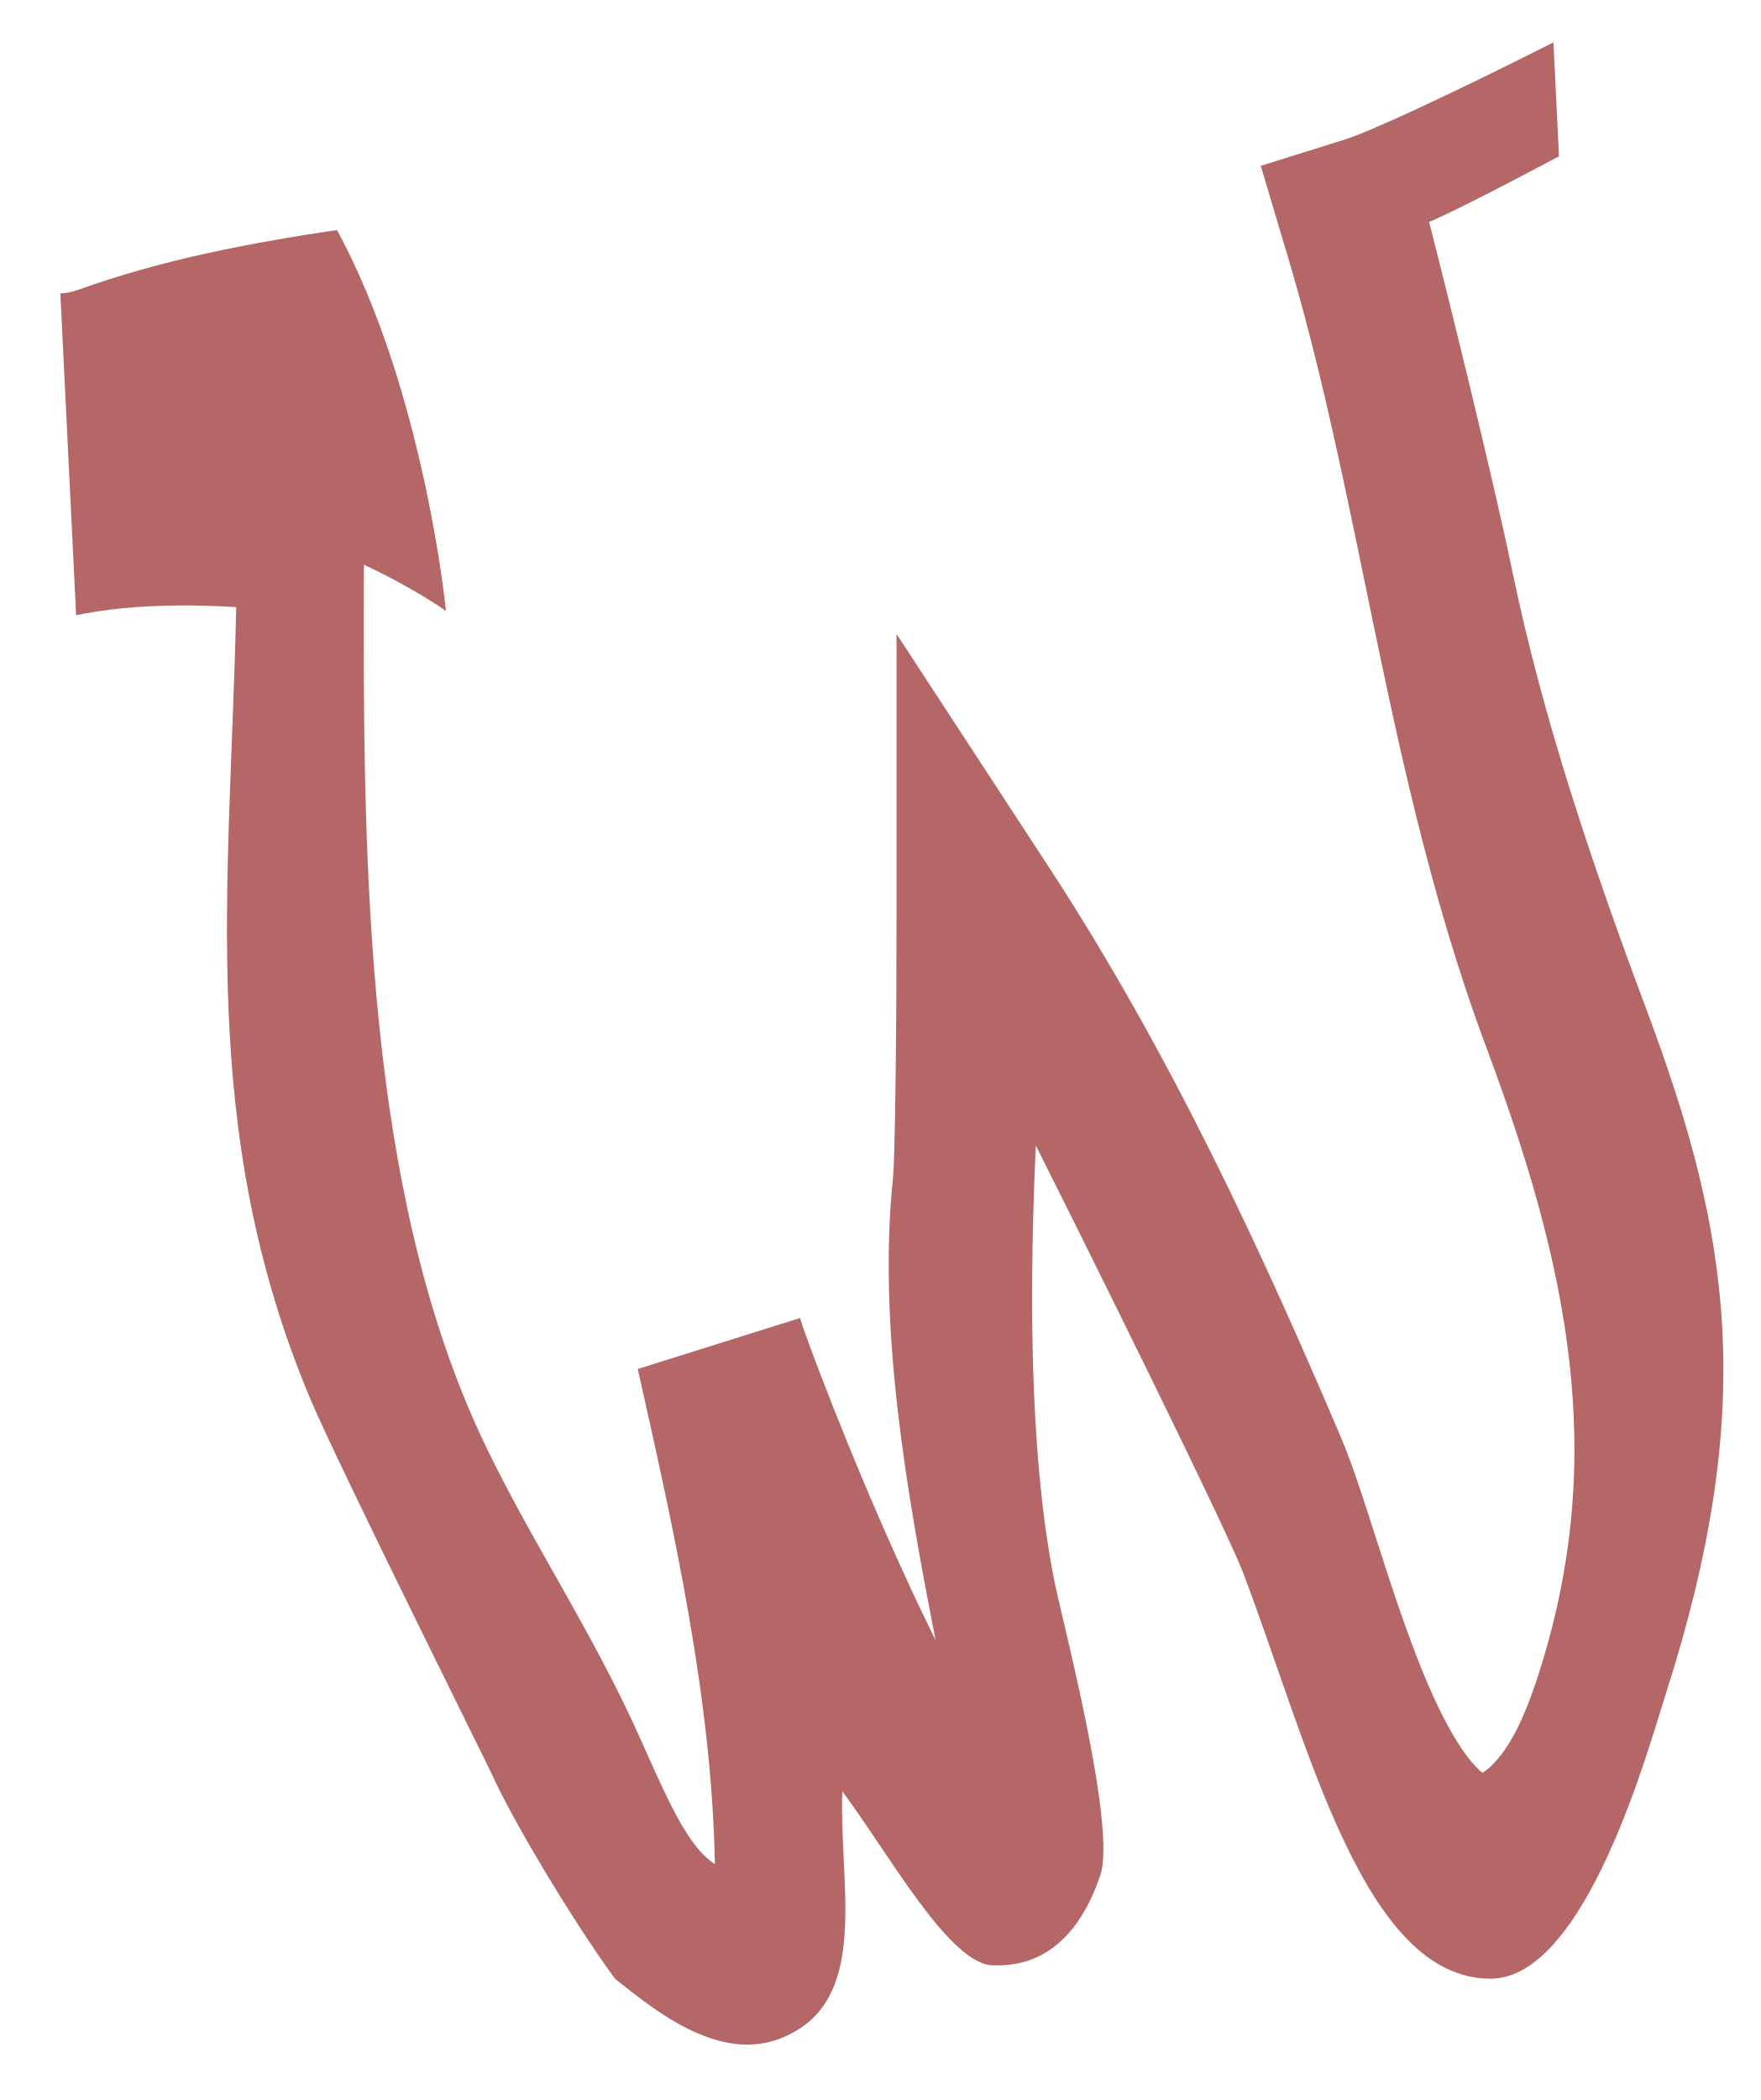
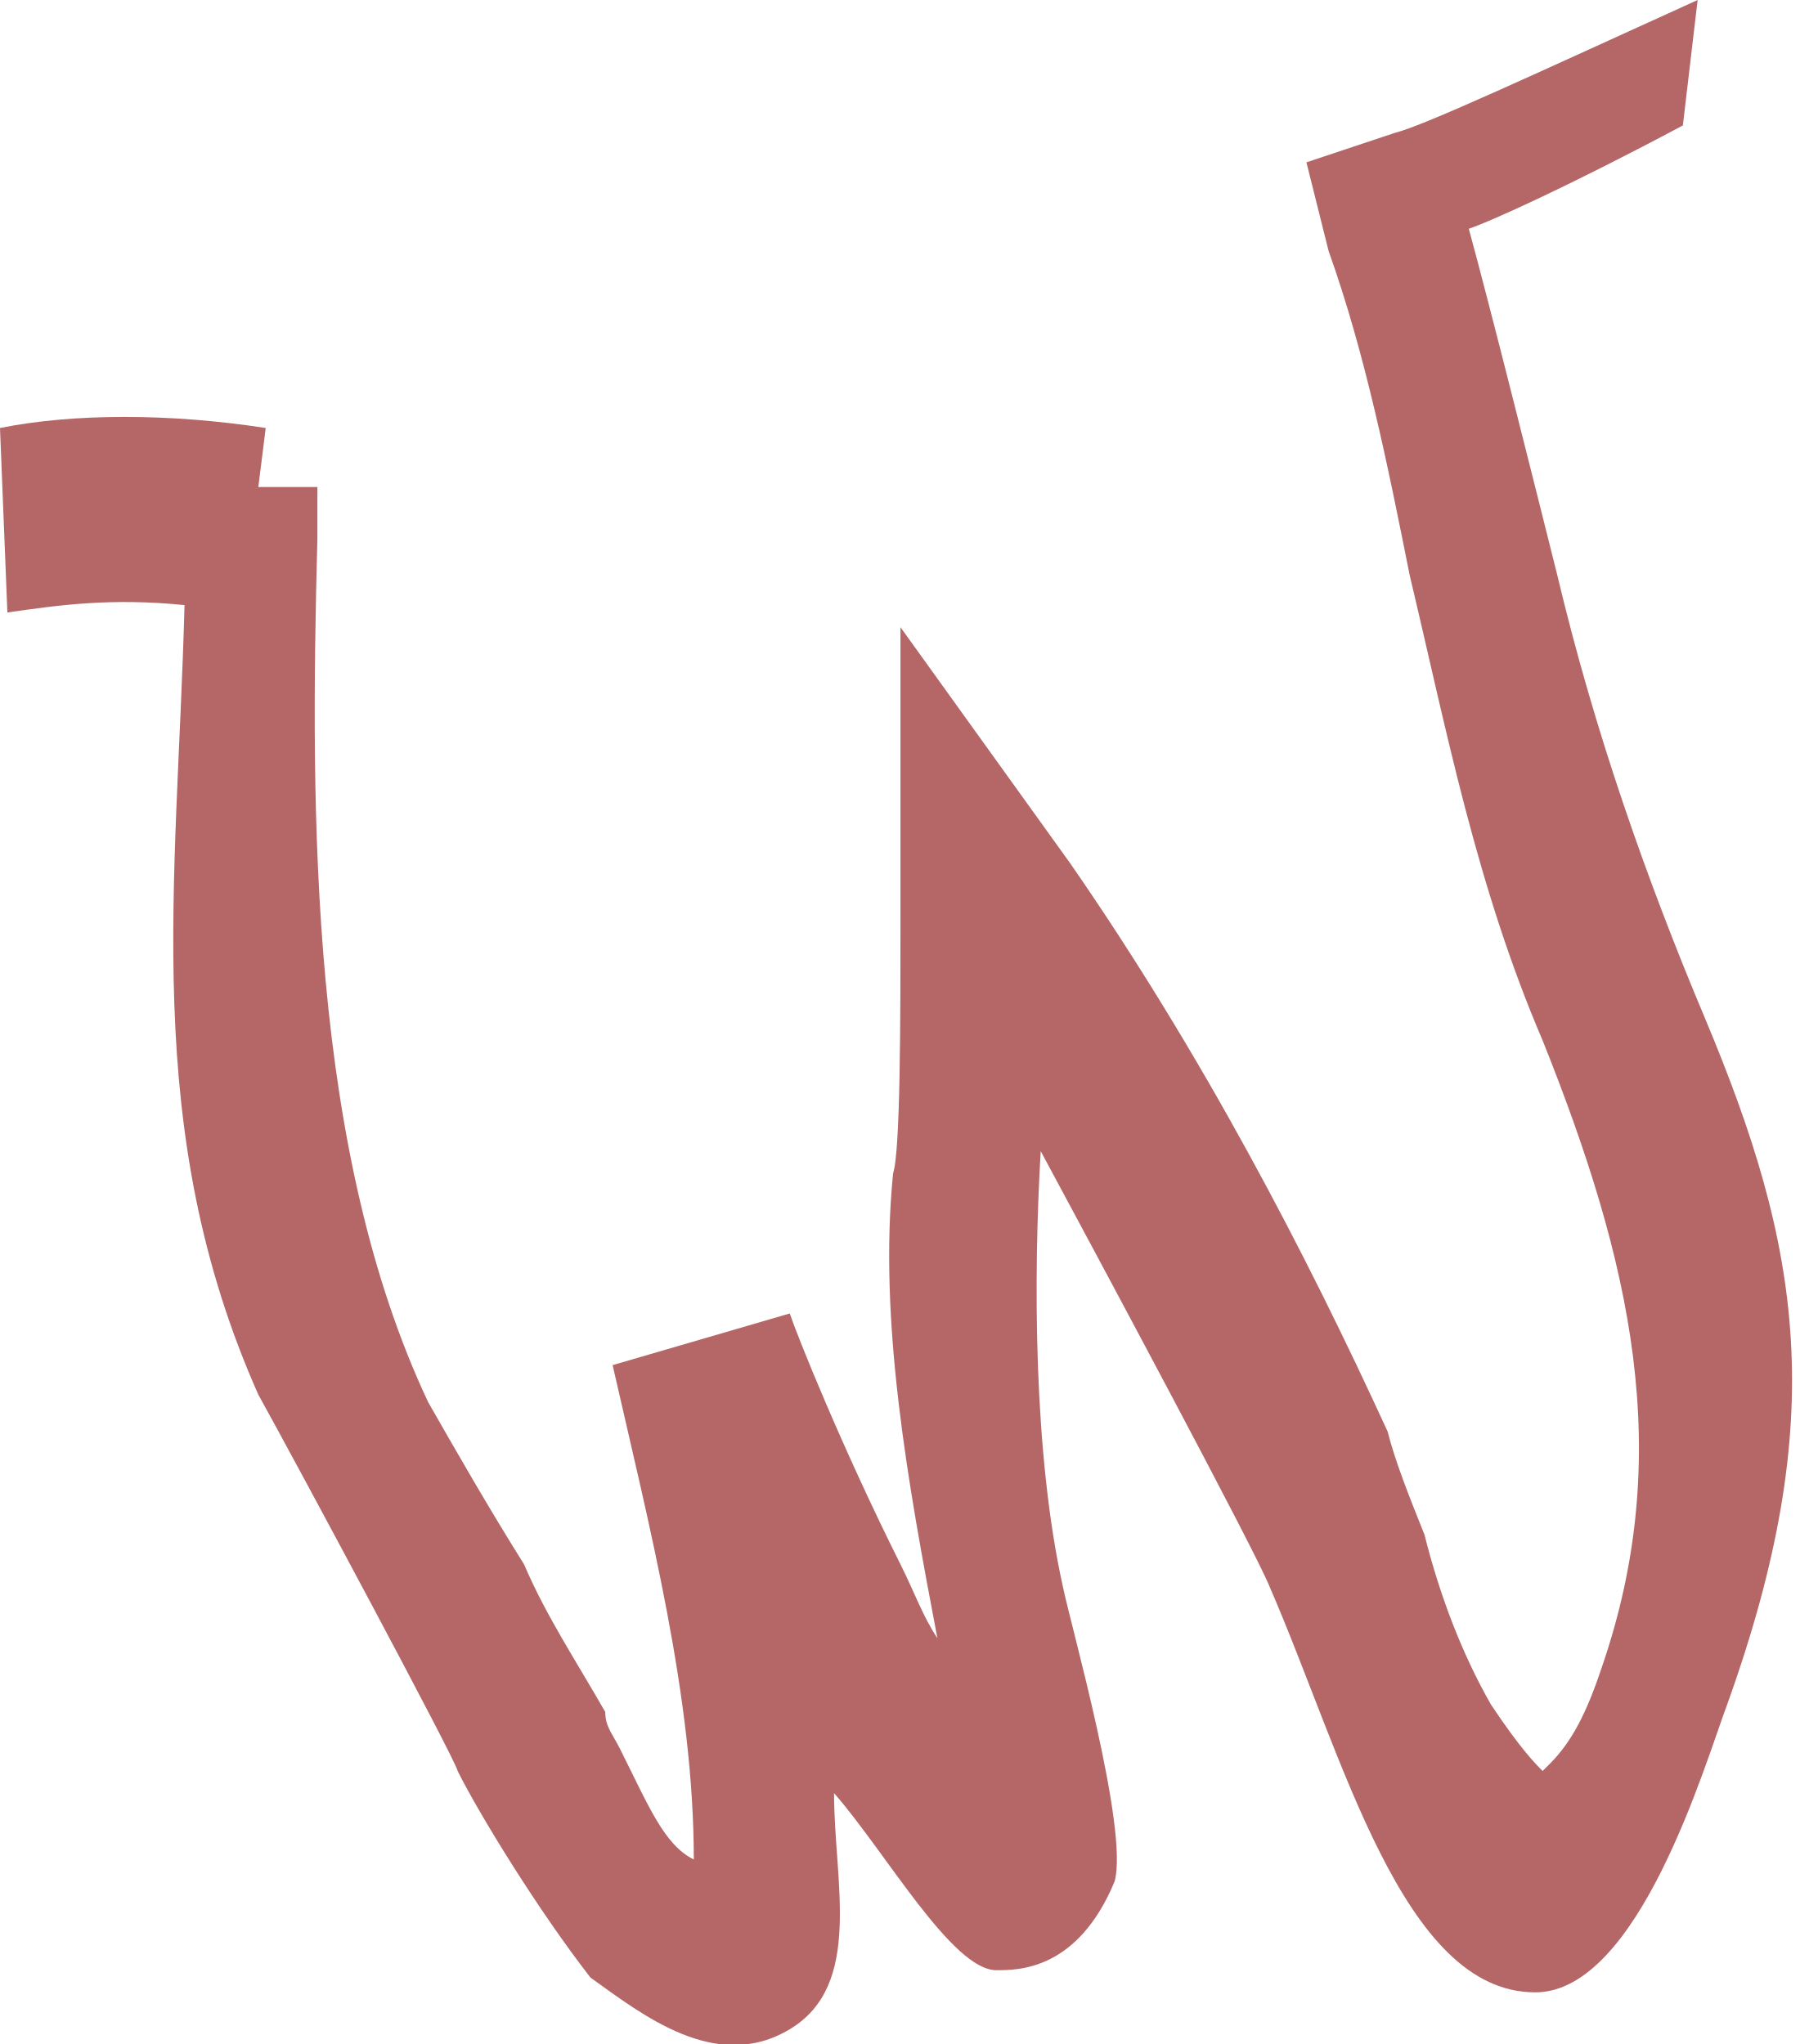
- <svg xmlns="http://www.w3.org/2000/svg" width="26" height="31" viewBox="0 0 26 31" fill="none">
-   <path d="M24.323 14.934C23.553 12.876 22.789 10.657 22.327 8.414C22.07 7.17 21.428 4.546 21.102 3.276C21.347 3.176 22.028 2.835 23.02 2.308L22.938 0.626C21.339 1.432 20.22 1.946 19.857 2.06L18.616 2.448L19.015 3.785C19.483 5.353 19.81 6.94 20.157 8.62C20.621 10.873 21.102 13.203 21.95 15.47C23.156 18.696 23.749 21.503 22.72 24.709C22.497 25.404 22.276 25.828 22.005 26.082C21.96 26.124 21.921 26.151 21.89 26.169C21.788 26.091 21.553 25.855 21.233 25.189C20.876 24.444 20.578 23.514 20.314 22.694C20.126 22.106 19.963 21.599 19.793 21.201C18.696 18.627 17.328 15.619 15.502 12.823L13.238 9.358V13.611C13.238 15.187 13.218 17.08 13.185 17.393C12.96 19.585 13.383 22.008 13.815 24.212C13.658 23.895 13.488 23.538 13.304 23.134C12.522 21.416 11.902 19.751 11.812 19.457L9.417 20.209C9.955 22.605 10.511 25.079 10.556 27.518C10.21 27.291 9.953 26.785 9.559 25.899C9.48 25.722 9.398 25.539 9.313 25.357C8.96 24.607 8.561 23.9 8.174 23.216C7.706 22.386 7.263 21.602 6.915 20.777C5.378 17.134 5.358 12.486 5.373 8.336C6.122 8.686 6.585 9.019 6.585 9.019C6.585 9.019 6.269 5.782 4.977 3.397C4.942 3.402 4.908 3.407 4.873 3.411C4.846 3.415 4.818 3.42 4.79 3.424C4.71 3.436 4.629 3.448 4.549 3.461C4.388 3.487 4.228 3.513 4.068 3.541C3.723 3.601 3.38 3.668 3.038 3.743C2.399 3.884 1.766 4.058 1.146 4.281C1.06 4.312 0.975 4.328 0.891 4.332L1.124 9.082C1.782 8.946 2.573 8.906 3.488 8.962C3.399 13.088 2.903 16.668 4.588 20.664C5 21.638 7.188 26.025 7.265 26.196C7.55 26.829 8.399 28.271 9.08 29.209C9.76 29.753 10.804 30.593 11.802 29.95C12.8 29.308 12.392 27.752 12.437 26.443C13.101 27.326 14.016 29.001 14.66 29.012C14.944 29.017 15.796 29.024 16.248 27.678C16.49 26.956 15.684 23.92 15.567 23.331C15.174 21.349 15.21 18.775 15.295 16.91C16.015 18.343 18.22 22.784 18.38 23.282C19.333 25.801 20.143 29.209 22.009 29.209C23.416 29.209 24.342 25.799 24.595 25.011C25.958 20.763 25.552 18.22 24.323 14.934Z" fill="#B46766" />
+ <svg xmlns="http://www.w3.org/2000/svg" version="1.1" id="Слой_1" x="0px" y="0px" viewBox="0 0 24.5 27.7" style="enable-background:new 0 0 24.5 27.7;" xml:space="preserve">
+   <style type="text/css">
+ 	.st0{fill:#B46766;}
+ </style>
+   <path class="st0" d="M18.9,1.8l-1.2,0.4L18,3.4c0.5,1.4,0.8,2.9,1.1,4.4c0.5,2.1,0.9,4.2,1.8,6.3c1.2,3,1.8,5.6,0.8,8.5  c-0.2,0.6-0.4,1-0.7,1.3c0,0-0.1,0.1-0.1,0.1c-0.1-0.1-0.3-0.3-0.7-0.9c-0.4-0.7-0.7-1.5-0.9-2.3c-0.2-0.5-0.4-1-0.5-1.4  c-1.1-2.4-2.5-5.1-4.3-7.7l-2.3-3.2v3.9c0,1.4,0,3.2-0.1,3.5c-0.2,2,0.2,4.2,0.6,6.3c-0.2-0.3-0.3-0.6-0.5-1  c-0.8-1.6-1.4-3.1-1.5-3.4l-2.4,0.7c0.5,2.2,1.1,4.5,1.1,6.7c-0.4-0.2-0.6-0.7-1-1.5c-0.1-0.2-0.2-0.3-0.2-0.5  c-0.4-0.7-0.8-1.3-1.1-2c-0.5-0.8-0.9-1.5-1.3-2.2c-1.6-3.4-1.6-7.9-1.5-11.7c0-0.2,0-0.5,0-0.7H3.5l0.1-0.8C2.3,5.6,1,5.6,0,5.8  l0.1,2.5c0.7-0.1,1.4-0.2,2.4-0.1C2.4,12,1.9,15.3,3.5,18.9C4,19.8,6.2,23.9,6.2,24c0.3,0.6,1.1,1.9,1.8,2.8  c0.7,0.5,1.7,1.3,2.7,0.7s0.6-2,0.6-3.2c0.7,0.8,1.6,2.4,2.2,2.4c0.3,0,1.1,0,1.6-1.2c0.2-0.7-0.6-3.5-0.7-4  c-0.4-1.8-0.4-4.2-0.3-5.9c0.7,1.3,2.9,5.4,3.1,5.9c1,2.3,1.8,5.5,3.6,5.5c1.4,0,2.3-3.1,2.6-3.9c1.4-3.9,1-6.2-0.3-9.3  c-0.8-1.9-1.5-3.9-2-6c-0.3-1.2-0.9-3.6-1.2-4.7c0.3-0.1,1.4-0.6,2.9-1.4L23,0C20.8,1,19.3,1.7,18.9,1.8z" />
</svg>
